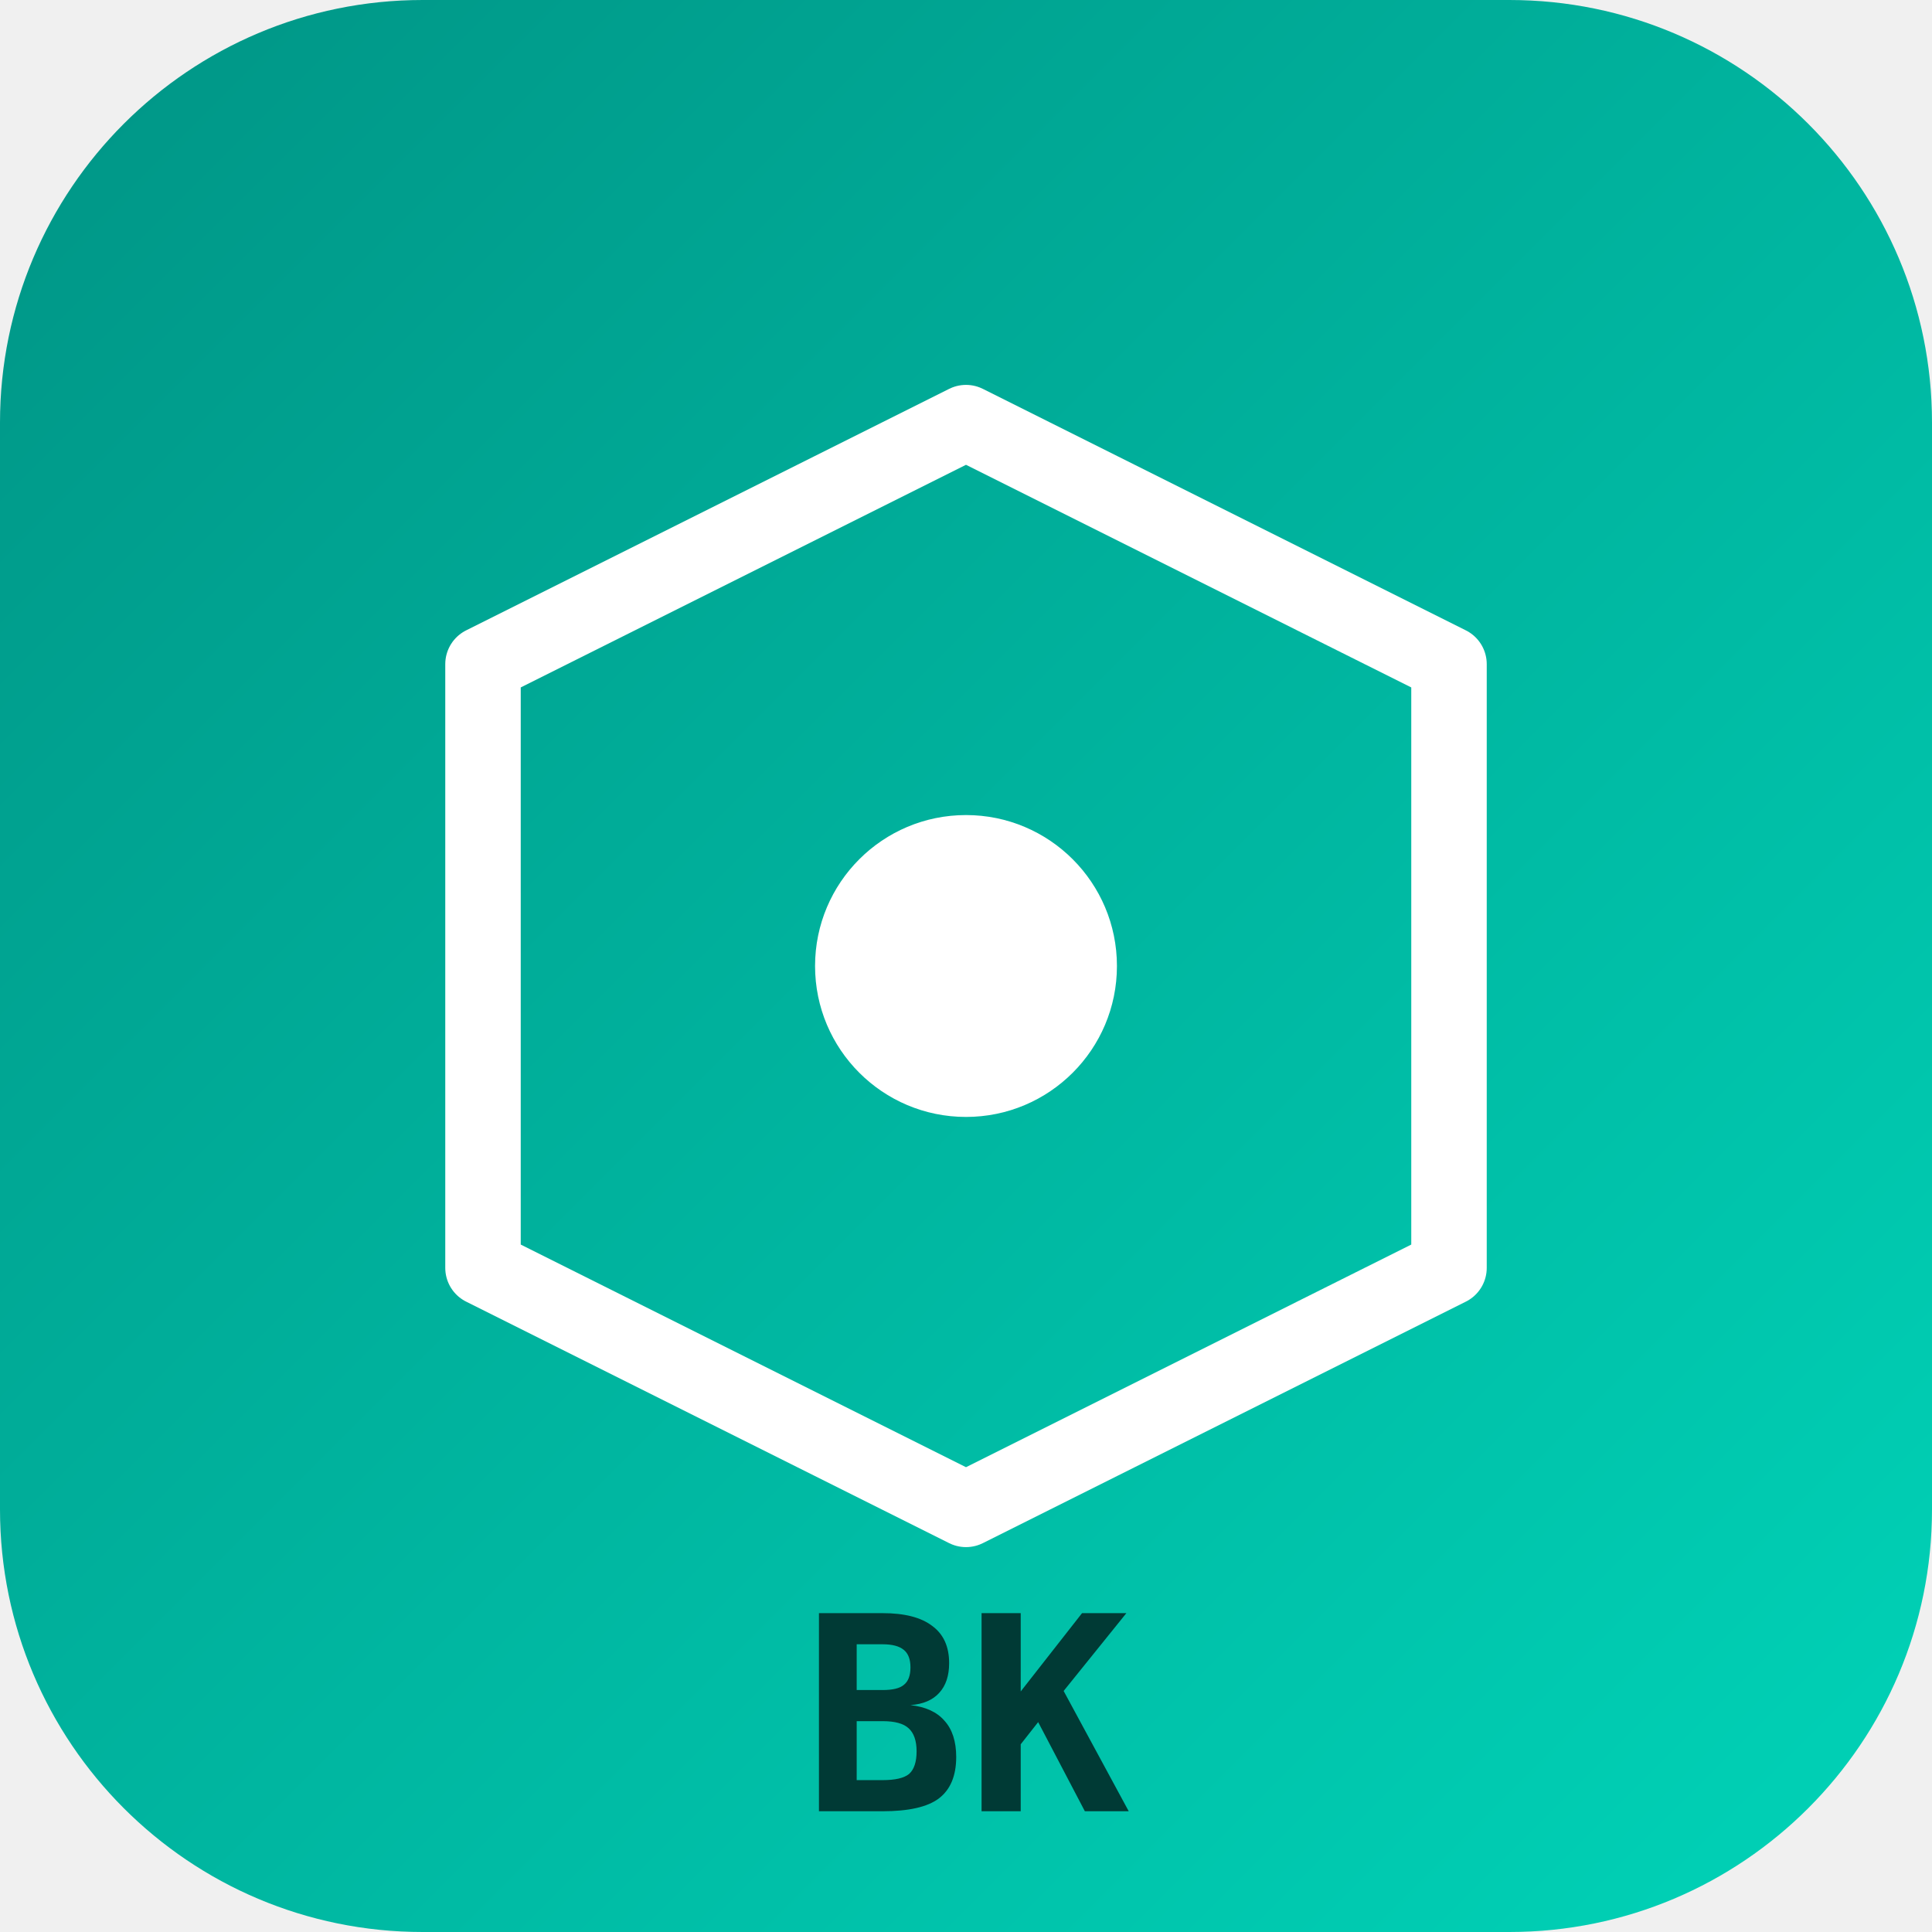
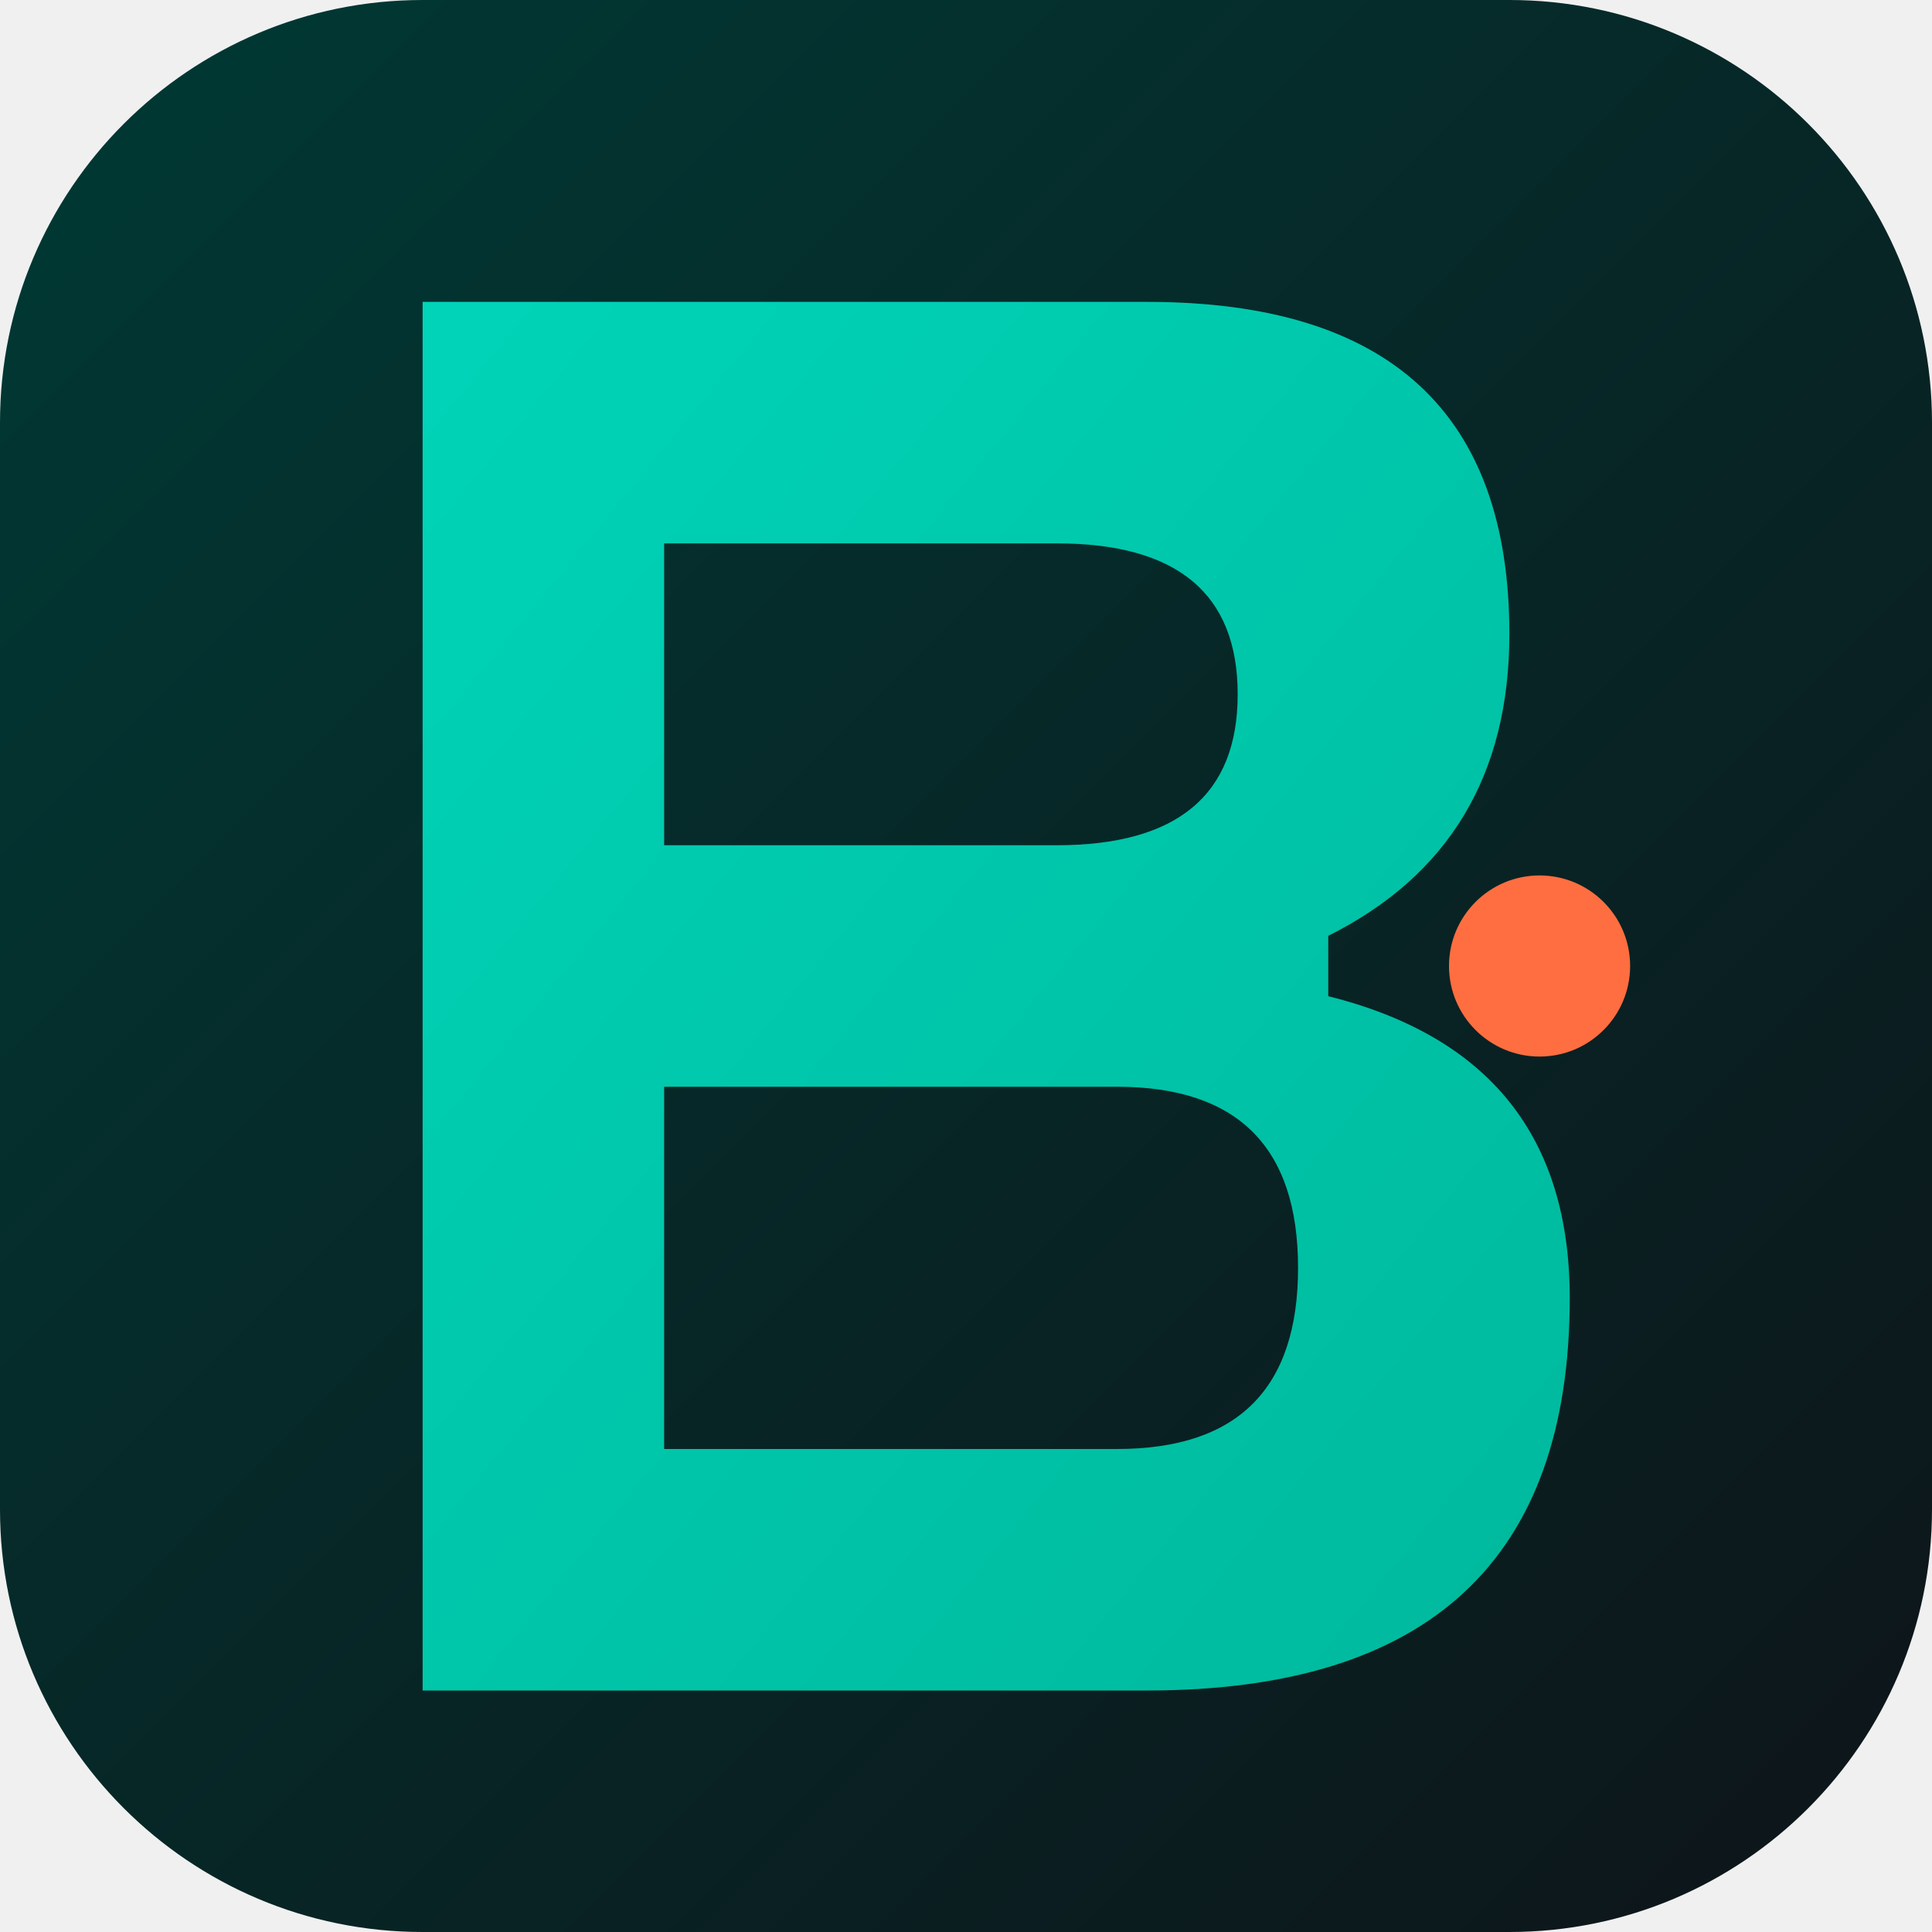
<svg xmlns="http://www.w3.org/2000/svg" viewBox="0 0 64 64" width="64" height="64">
  <defs>
-     <linearGradient id="g" x1="0" y1="0" x2="1" y2="1">
-       <stop offset="0%" stop-color="#009485" />
-       <stop offset="100%" stop-color="#00d4b8" />
+     <linearGradient id="fbg" x1="0" y1="0" x2="1" y2="1">
+       <stop offset="0%" stop-color="#003a35" />
+       <stop offset="100%" stop-color="#0e1419" />
+     </linearGradient>
+     <linearGradient id="fbk" x1="0" y1="0" x2="1" y2="1">
+       <stop offset="0%" stop-color="#00d4b8" />
+       <stop offset="100%" stop-color="#00b89c" />
    </linearGradient>
  </defs>
-   <rect width="64" height="64" rx="14" fill="url(#g)" />
-   <path d="M16 22 L32 14 L48 22 L48 42 L32 50 L16 42 Z" fill="none" stroke="#fff" stroke-width="2.5" stroke-linejoin="round" />
-   <circle cx="32" cy="32" r="5" fill="#fff" />
-   <text x="32" y="60" text-anchor="middle" font-family="monospace" font-size="9" font-weight="700" fill="#003a35">BK</text>
+   <rect width="64" height="64" rx="14" fill="url(#fbg)" />
+   <path d="     M 14 10     L 38 10     Q 50 10 50 21     Q 50 28 44 31     L 44 33     Q 52 35 52 43     Q 52 56 38 56     L 14 56     Z     M 22 18     L 22 28     L 35 28     Q 41 28 41 23     Q 41 18 35 18     Z     M 22 36     L 22 48     L 37 48     Q 43 48 43 42     Q 43 36 37 36     Z   " fill="url(#fbk)" fill-rule="evenodd" />
+   <circle cx="51" cy="32" r="3" fill="#ff6e40" />
</svg>
